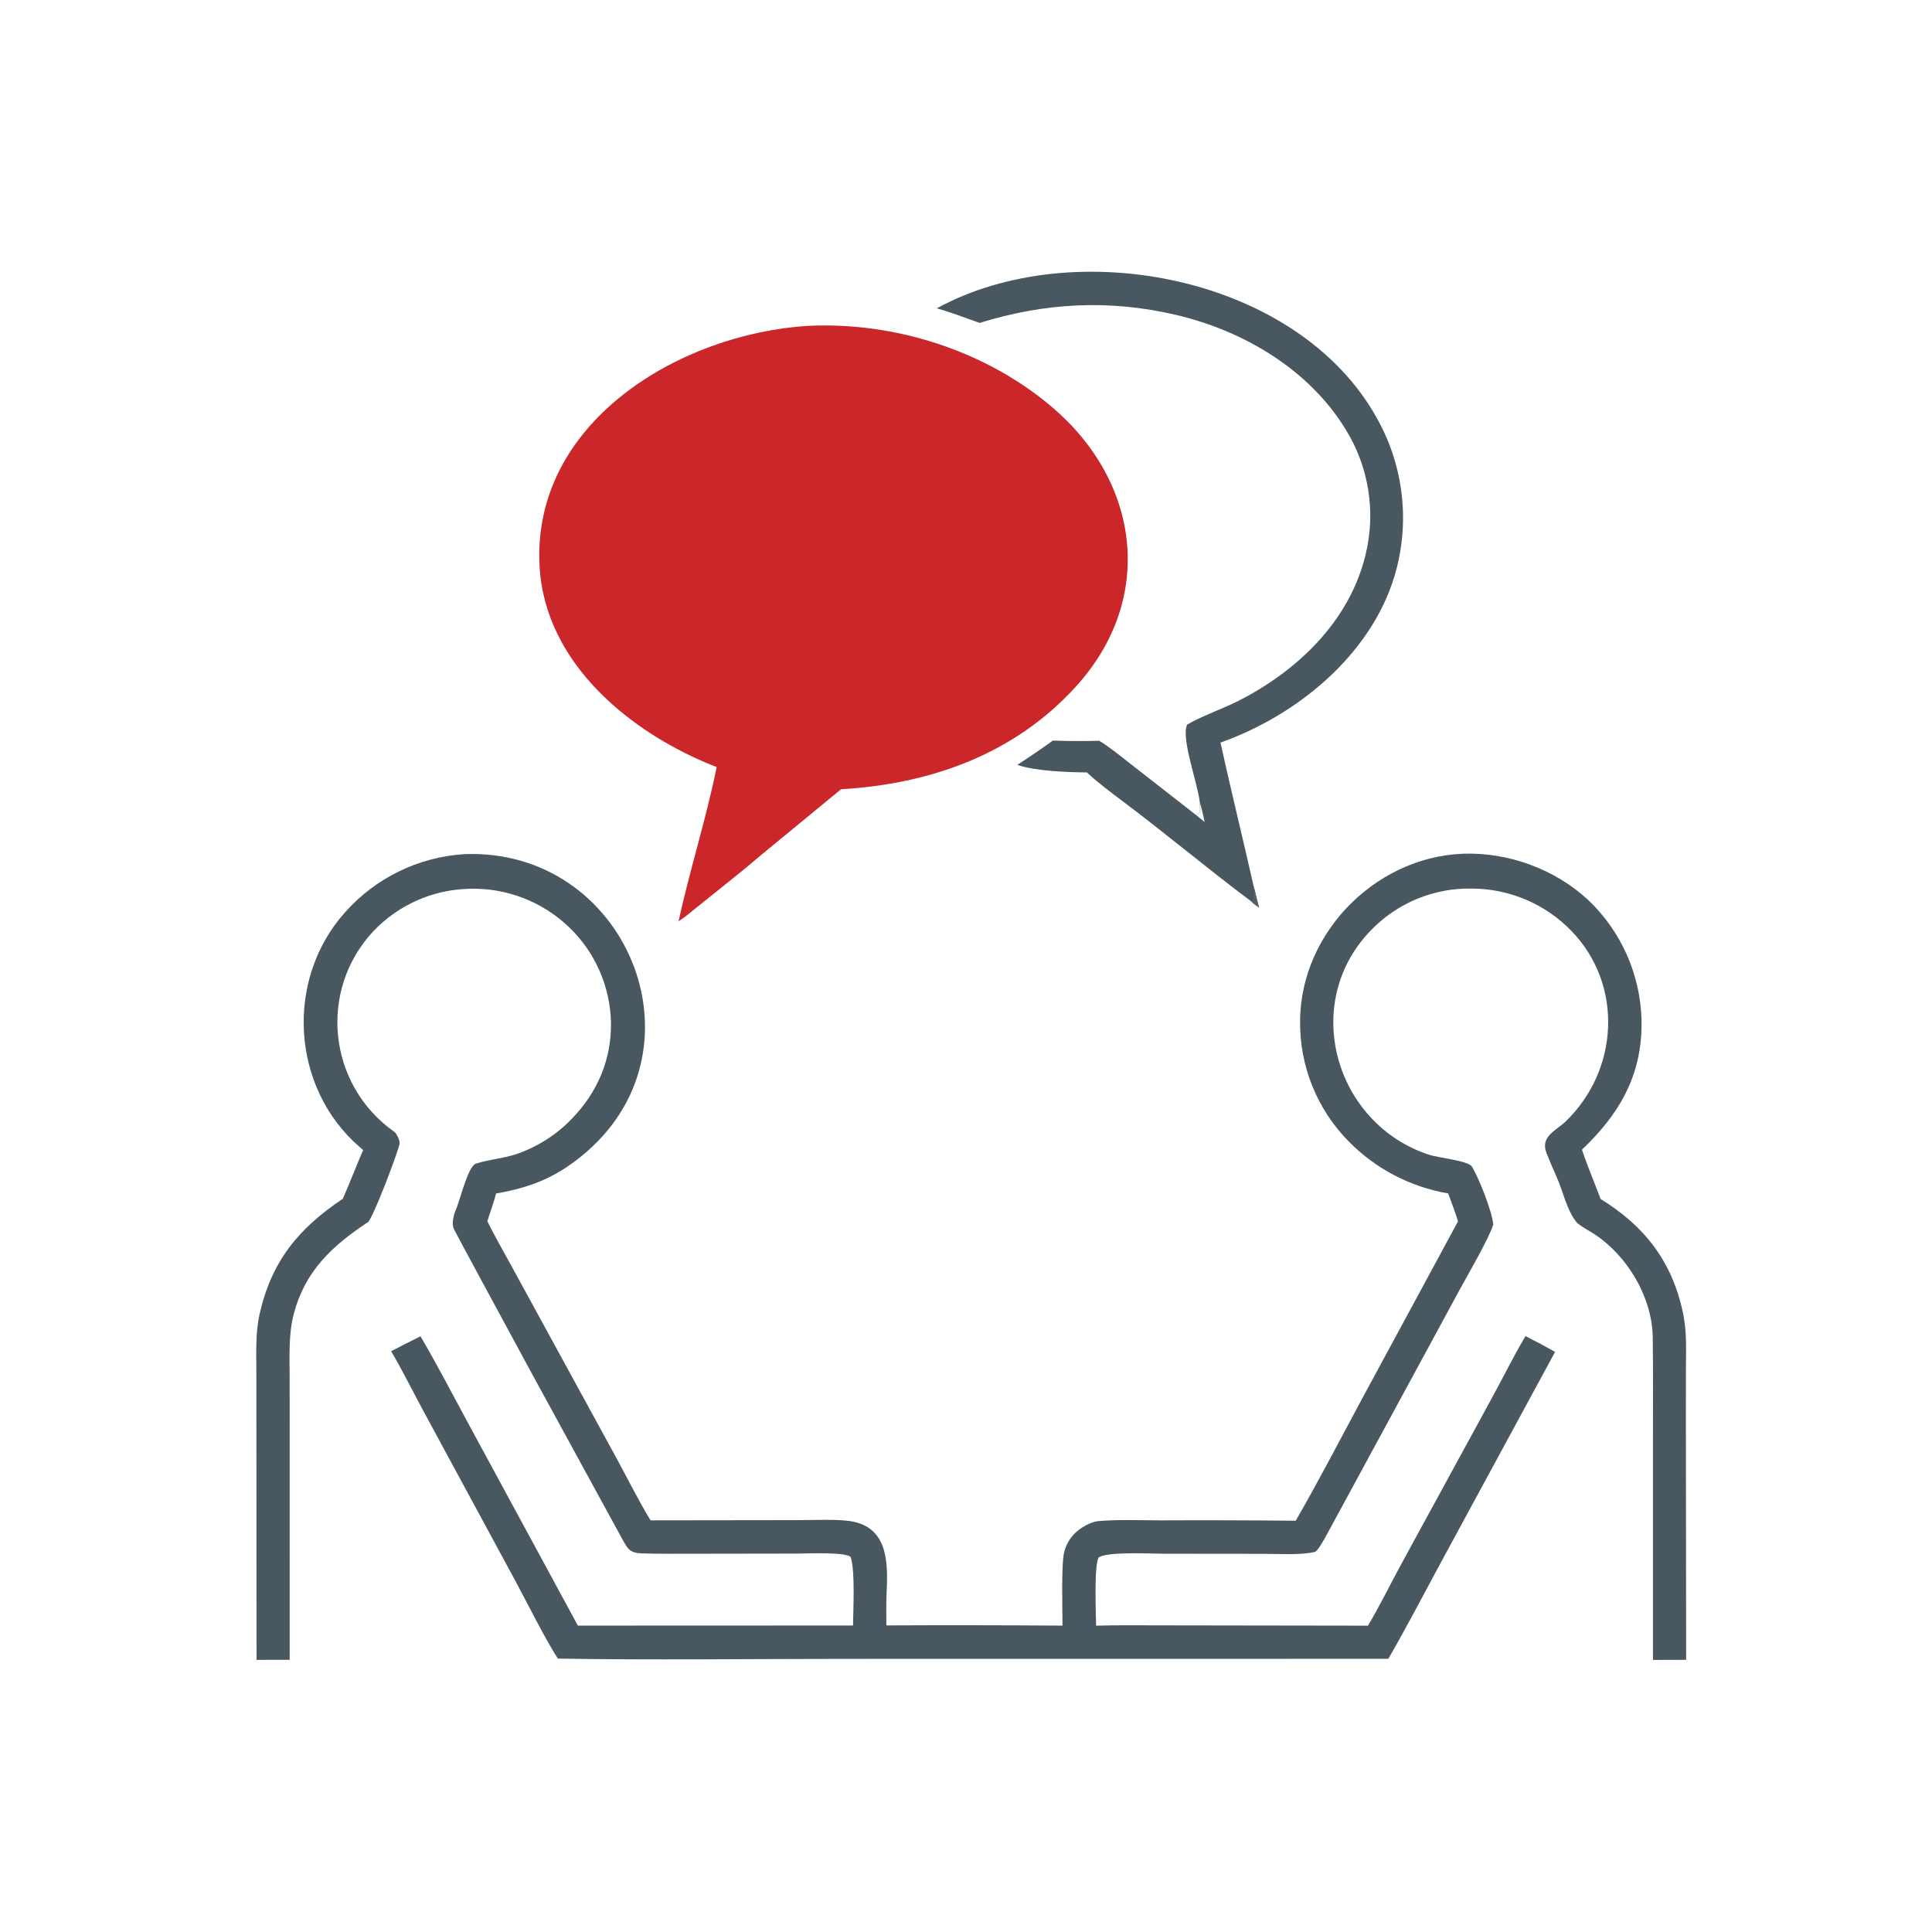
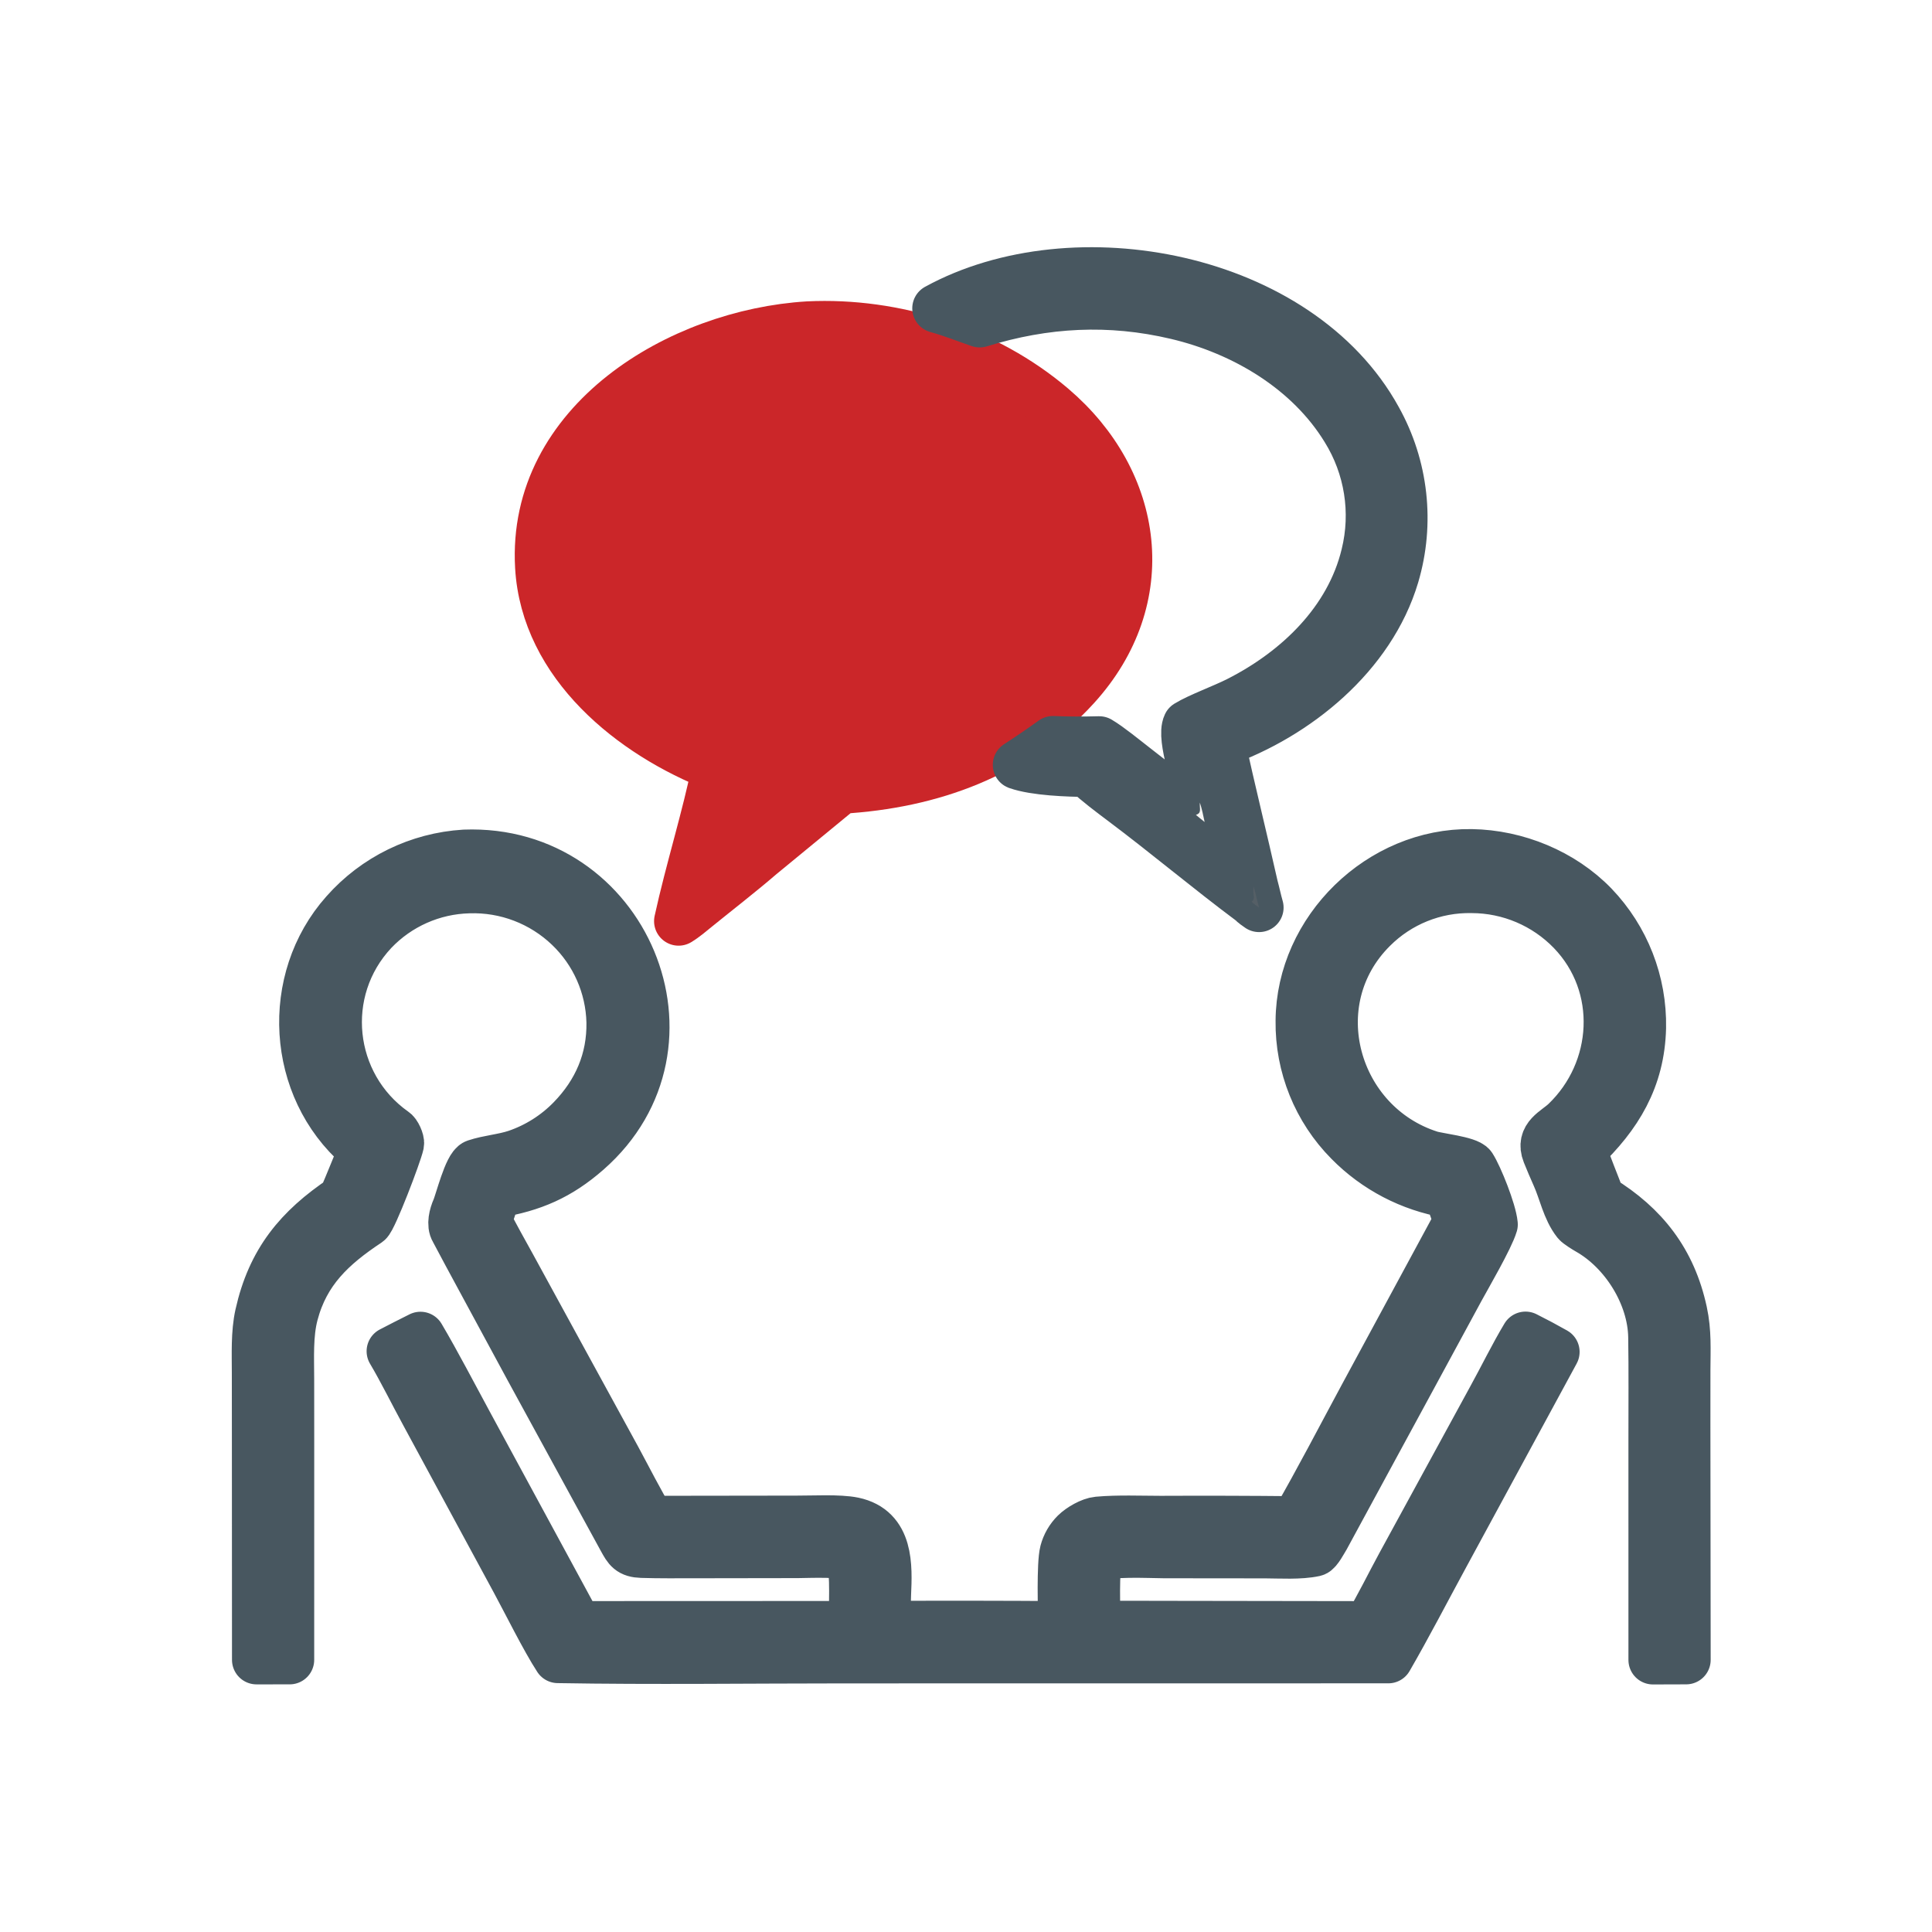
<svg xmlns="http://www.w3.org/2000/svg" height="2048" preserveAspectRatio="none" style="display: block;" version="1.1" viewBox="0 0 2048 2048" width="2048">
-   <path d="M 856.82 345.429 C 948.393 341.025 1044.72 371.6 1115.28 431.572 C 1208.36 510.675 1225.08 634.665 1140.63 727.647 C 1075.49 799.36 987.075 830.965 891.553 836.643 L 806.223 906.813 C 784.176 925.804 760.909 943.695 738.33 962.052 C 732.467 966.818 725.74 972.616 719.338 976.456 C 731.053 922.661 748.983 866.393 759.691 813.141 C 670.122 778.35 577.915 704.271 572.003 600.735 C 563.26 447.639 720.601 353.615 856.82 345.429 z" fill="rgb(203,38,41)" transform="translate(0,0)" />
-   <path d="M 1535.11 1265.08 C 1495.16 1258.26 1458.36 1239.06 1429.92 1210.18 C 1396.19 1176.19 1377.54 1130.06 1378.16 1082.18 C 1378.75 985.636 1463.44 903.376 1559.86 904.877 C 1607.53 905.619 1656.22 925.506 1689.52 959.953 C 1722.87 994.725 1741.06 1041.31 1740.11 1089.47 C 1738.8 1143.57 1714.86 1182.61 1676.94 1218.69 C 1682.24 1234.71 1690.62 1254.78 1696.72 1271.01 C 1743.08 1299.41 1772.14 1336.83 1783.8 1390.67 C 1788.39 1411.89 1787.21 1430.67 1787.13 1452.18 L 1787.1 1511.77 L 1787.39 1759.48 L 1752.21 1759.59 L 1752.2 1526 C 1752.16 1489.87 1752.54 1453.28 1751.96 1417.23 C 1751.25 1372.61 1721.88 1325.8 1683.29 1304.05 C 1680.84 1302.67 1672.75 1297.64 1671.22 1295.7 C 1660.49 1282.14 1656.89 1262.61 1649.78 1246.85 C 1645.86 1237.99 1642.7 1230.7 1639.47 1222.56 C 1632.43 1204.8 1648.86 1198.98 1659.31 1189.12 C 1715.82 1135.06 1721.41 1044.53 1665.89 986.914 C 1638.17 958.23 1600.01 941.998 1560.12 941.921 C 1520.77 941.163 1482.82 956.478 1455.01 984.331 C 1377.16 1061.86 1414.65 1192.11 1515.95 1224.43 C 1524 1227 1556.27 1230.48 1560.14 1236.49 C 1567.02 1247.17 1581.6 1283.6 1582.93 1297.95 C 1578.68 1312.33 1555.31 1352.46 1547.42 1366.92 L 1496.84 1460.23 C 1466.02 1516.79 1435.37 1573.65 1404.58 1630.23 C 1402.63 1633.22 1396.85 1644.47 1393.51 1645.2 C 1377.88 1648.59 1357.13 1647.19 1341.25 1647.13 L 1233.81 1647.02 C 1219.43 1646.97 1173.14 1644.52 1164.51 1651.08 C 1159.58 1661.1 1161.78 1709.6 1161.89 1723.29 C 1184.6 1722.57 1210.09 1723.02 1233.01 1722.95 L 1450.03 1723.27 C 1461.48 1704.58 1474.39 1678.15 1485.02 1658.71 L 1581.41 1482.02 C 1593.11 1460.8 1604.78 1436.84 1617.11 1416.35 C 1627.7 1421.65 1638.15 1427.22 1648.45 1433.06 L 1531.24 1649.2 C 1512.03 1684.53 1491.66 1723.91 1471.68 1758.4 L 895.08 1758.47 C 795.201 1758.48 690.838 1759.89 591.36 1758.17 C 577.911 1737.53 558.846 1698.98 546.421 1676.03 L 450.717 1499.22 C 439.45 1478.6 426.165 1451.73 414.619 1432.36 C 424.934 1426.98 435.3 1421.7 445.715 1416.51 C 462.67 1445.22 480.25 1479.21 496.329 1508.8 L 612.561 1723.21 L 904.26 1723.1 C 904.404 1706.29 906.56 1666.78 902.018 1651.23 C 900.127 1644.76 854.953 1646.84 845.912 1646.86 L 736.359 1647.03 C 717.669 1647.02 698.931 1647.25 680.254 1646.65 C 667.886 1646.25 665.39 1641.96 659.898 1631.94 C 648.979 1612.03 638.121 1592.1 627.219 1572.18 L 561.011 1450.93 L 508.557 1353.96 C 499.621 1337.4 490.62 1320.87 481.858 1304.23 C 478.07 1298.16 480.75 1288 483.586 1281.54 C 487.072 1273.6 496.206 1236.31 504.172 1233.64 C 517.839 1229.06 532.972 1228.17 547.269 1223.43 C 569.365 1215.89 589.365 1203.24 605.638 1186.5 C 633.341 1158.03 648.327 1123.38 647.641 1083.49 C 646.723 1045.36 630.729 1009.15 603.162 982.799 C 574.692 955.519 536.427 940.869 497.019 942.161 C 458.697 943.11 422.321 959.24 395.889 987.003 C 336.807 1050.1 347.84 1149.91 417.38 1199.36 C 420.387 1200.82 424.181 1209.54 423.56 1212.48 C 421.236 1223.48 394.937 1292.27 389.966 1295.57 C 351.789 1320.9 323.443 1347.23 311.412 1392.81 C 305.582 1414.9 307.049 1439.55 307.05 1462.03 L 307.094 1526.35 L 307.068 1759.49 L 271.923 1759.51 L 271.804 1521.56 L 271.748 1455.48 C 271.743 1435.35 270.69 1413.11 275.015 1393.7 C 287.686 1336.8 316.503 1302.21 363.393 1270.76 C 370.79 1253.86 377.633 1236.11 384.959 1219.02 C 383.585 1217.88 382.224 1216.73 380.876 1215.56 C 308.62 1152.78 301.942 1038.71 365.436 967.462 C 397.866 930.722 443.582 908.395 492.497 905.407 C 662.618 898.985 750.943 1107.75 622.624 1220.28 C 592.698 1246.52 564.647 1258.56 525.863 1265.11 C 524.151 1272.49 519.084 1286.31 516.625 1294.52 C 523.815 1309.42 534.158 1327.27 542.171 1342 L 596.605 1441.65 L 653.63 1545.92 C 664.647 1566.23 677.829 1592.41 689.609 1611.62 L 844.234 1611.41 C 861.348 1611.51 889.496 1609.87 904.719 1613.07 C 942.809 1621.09 941.103 1660.07 939.788 1690.04 C 939.291 1701.4 939.649 1712.43 939.572 1723 C 1001.83 1722.71 1064.08 1722.79 1126.34 1723.22 C 1126.25 1707.52 1124.8 1657.86 1128.15 1644.98 C 1130.14 1637.44 1134.11 1630.56 1139.65 1625.07 C 1145.18 1619.58 1156.35 1613.18 1163.81 1612.49 C 1184.7 1610.57 1209.36 1611.62 1230.39 1611.63 C 1278.1 1611.41 1325.81 1611.54 1373.52 1612.04 C 1397.36 1570.82 1422.28 1522.73 1445.05 1480.53 L 1545.58 1294.63 C 1542.73 1285.28 1538.48 1274.39 1535.11 1265.08 z" fill="rgb(72,87,96)" transform="translate(0,0)" />
-   <path d="M 993.035 326.864 C 1138.65 247.045 1376.59 292.383 1459.98 444.023 C 1488.24 494.656 1494.88 554.549 1478.38 610.139 C 1453.21 694.492 1374.62 758.503 1293.75 787.19 C 1304.97 838.219 1317.49 888.693 1328.94 939.572 C 1331.04 947.28 1332.36 953.973 1334.66 962.054 C 1332.03 960.187 1328.92 958.185 1326.76 955.796 C 1280.63 921.384 1236.17 883.918 1190.09 849.334 C 1177.56 839.928 1163.48 829.423 1152.14 818.791 C 1132.61 818.678 1097.1 817.42 1078.4 810.778 C 1091.2 802.505 1103.79 793.911 1116.16 785.003 C 1133.33 785.727 1148.05 785.656 1165.22 785.245 C 1175.45 791.234 1192.26 804.999 1202.06 812.6 L 1267.7 863.814 C 1274.13 861.726 1271.39 857.71 1271.88 850.804 C 1269.73 830.216 1251.59 782.517 1258.43 768.142 C 1271.2 760.27 1296.44 751.229 1312.77 742.938 C 1375.38 711.147 1430.57 658.436 1447.49 588.263 C 1458.7 542.833 1451.09 494.799 1426.38 455.063 C 1387.56 391.655 1318.38 350.746 1247.16 333.927 C 1176.22 317.176 1107.89 320.801 1038.49 342.296 C 1022.71 336.849 1009.28 331.368 993.035 326.864 z" fill="rgb(72,87,96)" transform="translate(0,0)" />
+   <path d="M 856.82 345.429 C 948.393 341.025 1044.72 371.6 1115.28 431.572 C 1208.36 510.675 1225.08 634.665 1140.63 727.647 C 1075.49 799.36 987.075 830.965 891.553 836.643 L 806.223 906.813 C 784.176 925.804 760.909 943.695 738.33 962.052 C 732.467 966.818 725.74 972.616 719.338 976.456 C 731.053 922.661 748.983 866.393 759.691 813.141 C 670.122 778.35 577.915 704.271 572.003 600.735 C 563.26 447.639 720.601 353.615 856.82 345.429 z" fill="rgb(203,38,41)" stroke="rgb(203,38,41)" stroke-width="52" stroke-linejoin="round" stroke-linecap="round" transform="translate(0,0)" />
+   <path d="M 1535.11 1265.08 C 1495.16 1258.26 1458.36 1239.06 1429.92 1210.18 C 1396.19 1176.19 1377.54 1130.06 1378.16 1082.18 C 1378.75 985.636 1463.44 903.376 1559.86 904.877 C 1607.53 905.619 1656.22 925.506 1689.52 959.953 C 1722.87 994.725 1741.06 1041.31 1740.11 1089.47 C 1738.8 1143.57 1714.86 1182.61 1676.94 1218.69 C 1682.24 1234.71 1690.62 1254.78 1696.72 1271.01 C 1743.08 1299.41 1772.14 1336.83 1783.8 1390.67 C 1788.39 1411.89 1787.21 1430.67 1787.13 1452.18 L 1787.1 1511.77 L 1787.39 1759.48 L 1752.21 1759.59 L 1752.2 1526 C 1752.16 1489.87 1752.54 1453.28 1751.96 1417.23 C 1751.25 1372.61 1721.88 1325.8 1683.29 1304.05 C 1680.84 1302.67 1672.75 1297.64 1671.22 1295.7 C 1660.49 1282.14 1656.89 1262.61 1649.78 1246.85 C 1645.86 1237.99 1642.7 1230.7 1639.47 1222.56 C 1632.43 1204.8 1648.86 1198.98 1659.31 1189.12 C 1715.82 1135.06 1721.41 1044.53 1665.89 986.914 C 1638.17 958.23 1600.01 941.998 1560.12 941.921 C 1520.77 941.163 1482.82 956.478 1455.01 984.331 C 1377.16 1061.86 1414.65 1192.11 1515.95 1224.43 C 1524 1227 1556.27 1230.48 1560.14 1236.49 C 1567.02 1247.17 1581.6 1283.6 1582.93 1297.95 C 1578.68 1312.33 1555.31 1352.46 1547.42 1366.92 L 1496.84 1460.23 C 1466.02 1516.79 1435.37 1573.65 1404.58 1630.23 C 1402.63 1633.22 1396.85 1644.47 1393.51 1645.2 C 1377.88 1648.59 1357.13 1647.19 1341.25 1647.13 L 1233.81 1647.02 C 1219.43 1646.97 1173.14 1644.52 1164.51 1651.08 C 1159.58 1661.1 1161.78 1709.6 1161.89 1723.29 C 1184.6 1722.57 1210.09 1723.02 1233.01 1722.95 L 1450.03 1723.27 C 1461.48 1704.58 1474.39 1678.15 1485.02 1658.71 L 1581.41 1482.02 C 1593.11 1460.8 1604.78 1436.84 1617.11 1416.35 C 1627.7 1421.65 1638.15 1427.22 1648.45 1433.06 L 1531.24 1649.2 C 1512.03 1684.53 1491.66 1723.91 1471.68 1758.4 L 895.08 1758.47 C 795.201 1758.48 690.838 1759.89 591.36 1758.17 C 577.911 1737.53 558.846 1698.98 546.421 1676.03 L 450.717 1499.22 C 439.45 1478.6 426.165 1451.73 414.619 1432.36 C 424.934 1426.98 435.3 1421.7 445.715 1416.51 C 462.67 1445.22 480.25 1479.21 496.329 1508.8 L 612.561 1723.21 L 904.26 1723.1 C 904.404 1706.29 906.56 1666.78 902.018 1651.23 C 900.127 1644.76 854.953 1646.84 845.912 1646.86 L 736.359 1647.03 C 717.669 1647.02 698.931 1647.25 680.254 1646.65 C 667.886 1646.25 665.39 1641.96 659.898 1631.94 C 648.979 1612.03 638.121 1592.1 627.219 1572.18 L 561.011 1450.93 L 508.557 1353.96 C 499.621 1337.4 490.62 1320.87 481.858 1304.23 C 478.07 1298.16 480.75 1288 483.586 1281.54 C 487.072 1273.6 496.206 1236.31 504.172 1233.64 C 517.839 1229.06 532.972 1228.17 547.269 1223.43 C 569.365 1215.89 589.365 1203.24 605.638 1186.5 C 633.341 1158.03 648.327 1123.38 647.641 1083.49 C 646.723 1045.36 630.729 1009.15 603.162 982.799 C 574.692 955.519 536.427 940.869 497.019 942.161 C 458.697 943.11 422.321 959.24 395.889 987.003 C 336.807 1050.1 347.84 1149.91 417.38 1199.36 C 420.387 1200.82 424.181 1209.54 423.56 1212.48 C 421.236 1223.48 394.937 1292.27 389.966 1295.57 C 351.789 1320.9 323.443 1347.23 311.412 1392.81 C 305.582 1414.9 307.049 1439.55 307.05 1462.03 L 307.094 1526.35 L 307.068 1759.49 L 271.923 1759.51 L 271.804 1521.56 L 271.748 1455.48 C 271.743 1435.35 270.69 1413.11 275.015 1393.7 C 287.686 1336.8 316.503 1302.21 363.393 1270.76 C 370.79 1253.86 377.633 1236.11 384.959 1219.02 C 383.585 1217.88 382.224 1216.73 380.876 1215.56 C 308.62 1152.78 301.942 1038.71 365.436 967.462 C 397.866 930.722 443.582 908.395 492.497 905.407 C 662.618 898.985 750.943 1107.75 622.624 1220.28 C 592.698 1246.52 564.647 1258.56 525.863 1265.11 C 524.151 1272.49 519.084 1286.31 516.625 1294.52 C 523.815 1309.42 534.158 1327.27 542.171 1342 L 596.605 1441.65 L 653.63 1545.92 C 664.647 1566.23 677.829 1592.41 689.609 1611.62 L 844.234 1611.41 C 861.348 1611.51 889.496 1609.87 904.719 1613.07 C 942.809 1621.09 941.103 1660.07 939.788 1690.04 C 939.291 1701.4 939.649 1712.43 939.572 1723 C 1001.83 1722.71 1064.08 1722.79 1126.34 1723.22 C 1126.25 1707.52 1124.8 1657.86 1128.15 1644.98 C 1130.14 1637.44 1134.11 1630.56 1139.65 1625.07 C 1145.18 1619.58 1156.35 1613.18 1163.81 1612.49 C 1184.7 1610.57 1209.36 1611.62 1230.39 1611.63 C 1278.1 1611.41 1325.81 1611.54 1373.52 1612.04 C 1397.36 1570.82 1422.28 1522.73 1445.05 1480.53 L 1545.58 1294.63 C 1542.73 1285.28 1538.48 1274.39 1535.11 1265.08 z" fill="rgb(72,87,96)" stroke="rgb(72,87,96)" stroke-width="52" stroke-linejoin="round" stroke-linecap="round" transform="translate(0,0)" />
+   <path d="M 993.035 326.864 C 1138.65 247.045 1376.59 292.383 1459.98 444.023 C 1488.24 494.656 1494.88 554.549 1478.38 610.139 C 1453.21 694.492 1374.62 758.503 1293.75 787.19 C 1304.97 838.219 1317.49 888.693 1328.94 939.572 C 1331.04 947.28 1332.36 953.973 1334.66 962.054 C 1332.03 960.187 1328.92 958.185 1326.76 955.796 C 1280.63 921.384 1236.17 883.918 1190.09 849.334 C 1177.56 839.928 1163.48 829.423 1152.14 818.791 C 1132.61 818.678 1097.1 817.42 1078.4 810.778 C 1091.2 802.505 1103.79 793.911 1116.16 785.003 C 1133.33 785.727 1148.05 785.656 1165.22 785.245 C 1175.45 791.234 1192.26 804.999 1202.06 812.6 L 1267.7 863.814 C 1274.13 861.726 1271.39 857.71 1271.88 850.804 C 1269.73 830.216 1251.59 782.517 1258.43 768.142 C 1271.2 760.27 1296.44 751.229 1312.77 742.938 C 1375.38 711.147 1430.57 658.436 1447.49 588.263 C 1458.7 542.833 1451.09 494.799 1426.38 455.063 C 1387.56 391.655 1318.38 350.746 1247.16 333.927 C 1176.22 317.176 1107.89 320.801 1038.49 342.296 C 1022.71 336.849 1009.28 331.368 993.035 326.864 z" fill="rgb(72,87,96)" stroke="rgb(72,87,96)" stroke-width="52" stroke-linejoin="round" stroke-linecap="round" transform="translate(0,0)" />
  <path d="M 1271.88 850.804 C 1273.86 856.501 1275.79 865.482 1276.96 871.375 C 1274.02 868.954 1270.5 866.273 1267.7 863.814 C 1274.13 861.726 1271.39 857.71 1271.88 850.804 z" fill="rgb(248,247,245)" transform="translate(0,0)" />
  <path d="M 1328.94 939.572 C 1331.04 947.28 1332.36 953.973 1334.66 962.054 C 1332.03 960.187 1328.92 958.185 1326.76 955.796 L 1327.6 955.168 C 1330.73 952.695 1328.09 948.062 1328.59 943.097 L 1328.94 939.572 z" fill="rgb(85,95,102)" transform="translate(0,0)" />
</svg>
